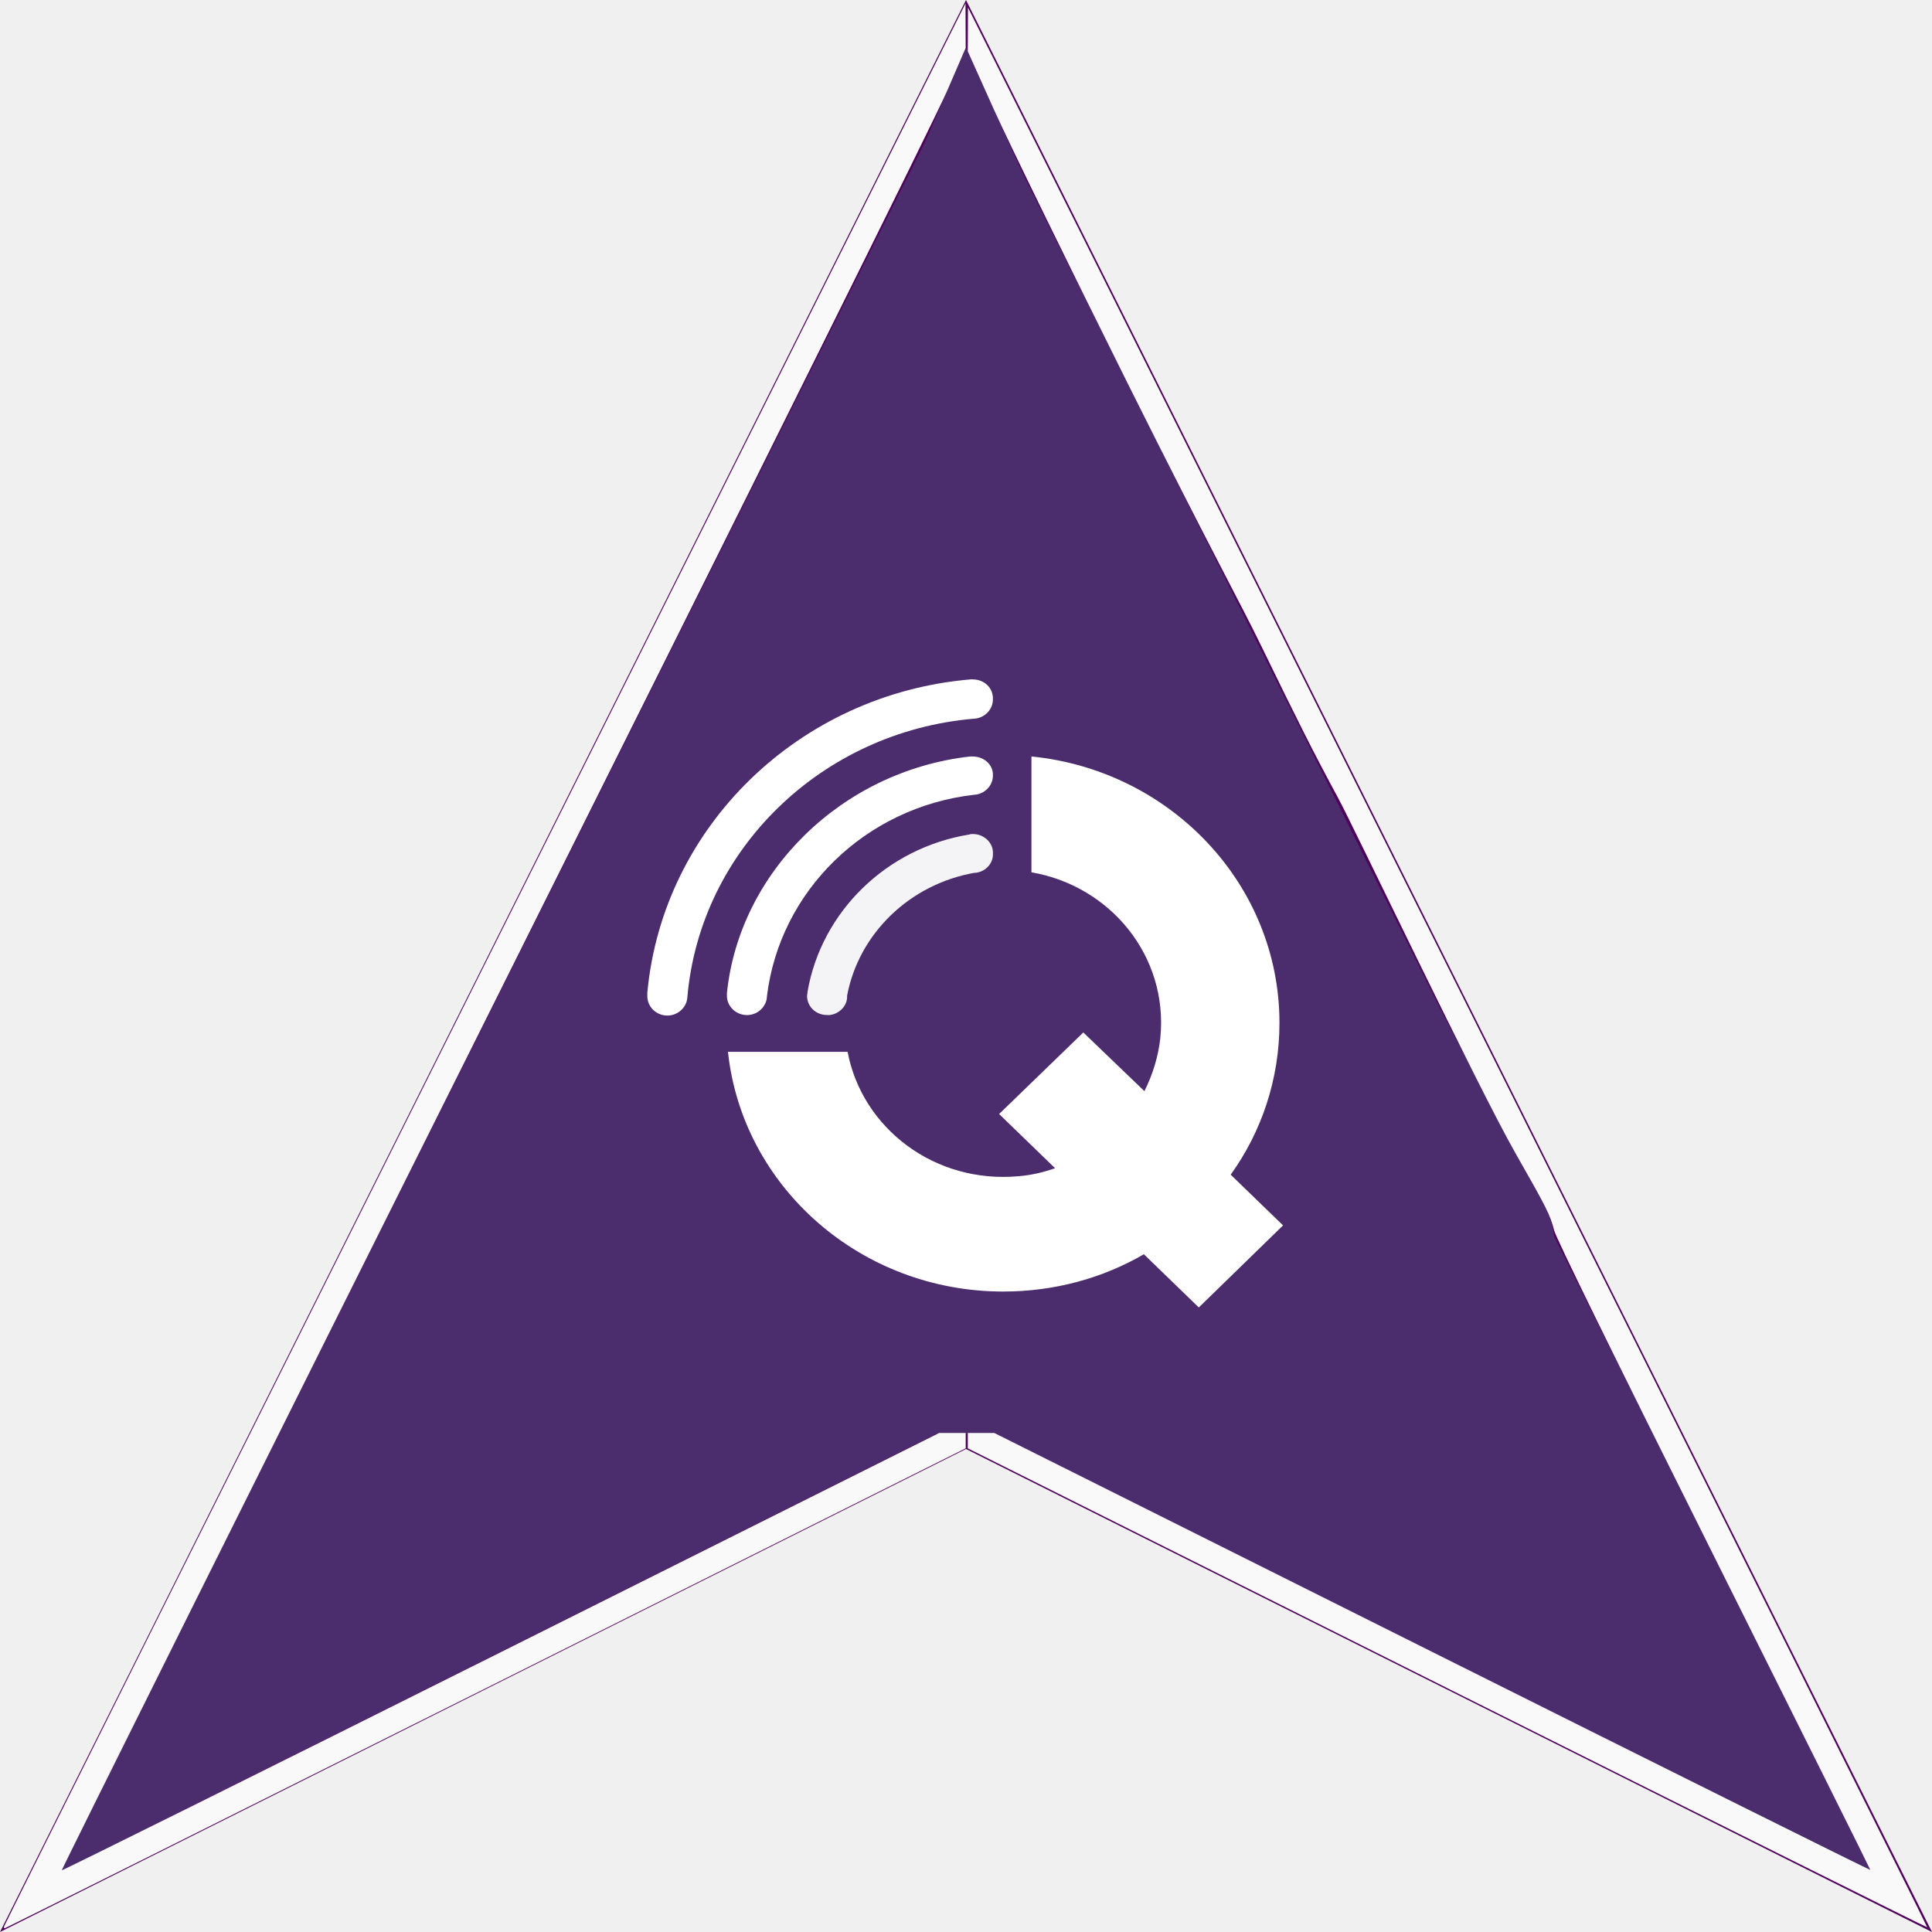
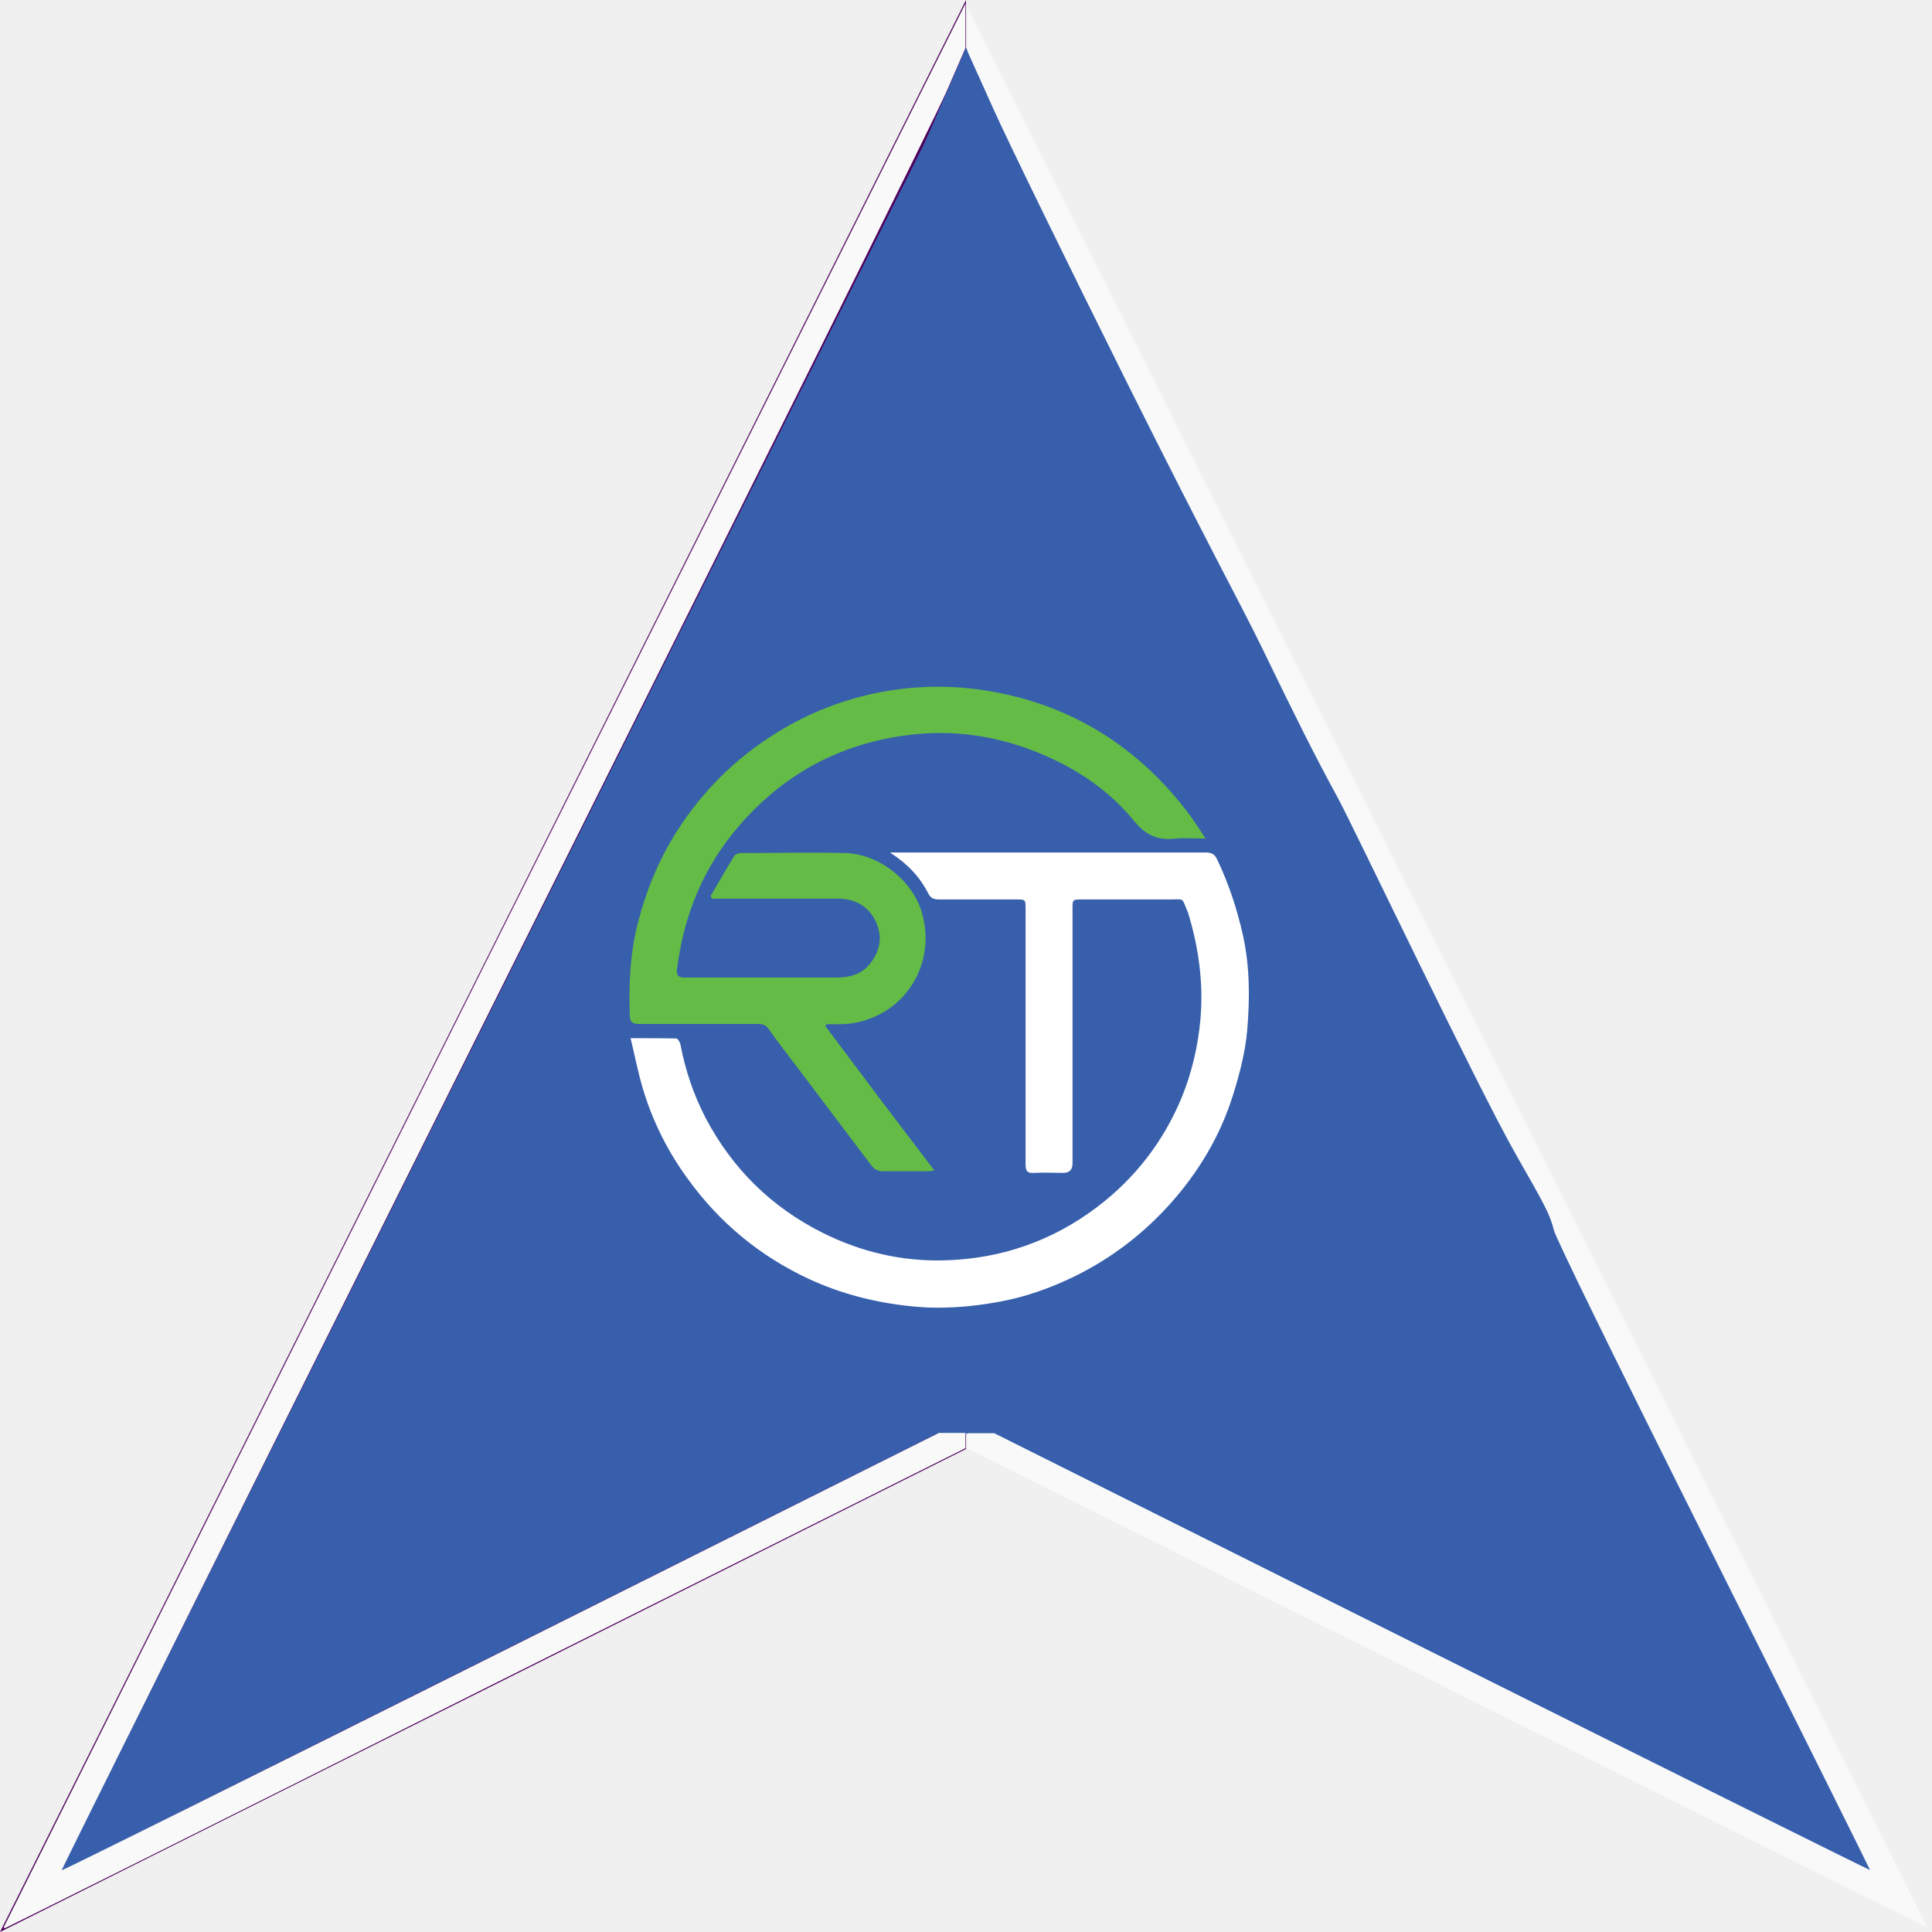
- <svg xmlns="http://www.w3.org/2000/svg" version="1.1" id="Layer_1" x="0px" y="0px" viewBox="0 0 72 72" style="enable-background:new 0 0 72 72;" xml:space="preserve">
-   <defs id="defs21" />
-   <style type="text/css" id="style2">
- 	.st0{fill:#C72B27;}
- 	.st1{fill:#7F0036;}
- 	.st2{fill:#EE3424;}
- </style>
-   <g id="g16">
-     <g id="g8">
-       <polygon class="st0" points="35.5,2.118 35.5,53.691 1.118,70.882   " id="polygon4" style="fill:#4b2c6d;fill-opacity:1" />
-       <path class="st1" d="M35,4.236v49.146L2.236,69.764L35,4.236 M36,0L0,72l36-18V0L36,0z" id="path6" style="fill:#4e005b;fill-opacity:1" />
-     </g>
-     <g id="layer1" />
-     <g id="g14">
-       <polygon class="st2" points="36.5,53.691 36.5,2.118 70.882,70.882   " id="polygon10" style="fill:#4b2c6d;fill-opacity:1" />
-       <path class="st1" d="M37,4.236l32.764,65.528L37,53.382V4.236 M36,0v54l36,18L36,0L36,0z" id="path12" style="fill:#4e005b;fill-opacity:1" />
-     </g>
-     <rect x="22.747" y="24.021" class="st0" width="28.494" height="27.41" id="rect4" style="fill:#ffffff;fill-opacity:1;stroke-width:0.551" ry="13.705" rx="12.432" />
-     <path class="st1" d="M 40.481,11.732 36.001,1.775 30.566,14.313 c -2.38,5.491 -3.981,6.04 -6.029,11.992 l -6.689,19.436 c -1.938,5.632 6.12,7.71 12.262,7.697 l 14.25,-0.03 c 6.143,-0.013 15.907,-3.464 13.096,-8.721 L 50.752,32.154 C 47.93,26.968 41.501,17.642 40.481,11.732 Z m 4.195,36.993 -2.047,-1.983 c -1.531,0.89 -3.33,1.39 -5.243,1.39 v 0 c -5.32,0 -9.721,-3.91 -10.257,-8.933 h 4.459 c 0.536,2.836 3.234,4.93 6.392,4.633 0.459,-0.037 0.919,-0.148 1.34,-0.296 l -2.086,-2.02 3.138,-3.039 2.277,2.187 c 0.306,-0.612 0.516,-1.279 0.593,-1.983 0.306,-3.058 -1.876,-5.671 -4.803,-6.172 v -4.318 c 5.186,0.519 9.243,4.763 9.243,9.933 v 0 c 0,2.094 -0.67,4.059 -1.818,5.653 l 1.952,1.89 z" id="path6-4" style="fill:#4b2c6d;fill-opacity:1;stroke-width:0.551" />
-     <path class="st2" d="m 36.257,25.318 h -0.077 C 29.788,25.856 24.698,30.804 24.124,36.994 v 0.074 0.056 c 0,0.408 0.345,0.723 0.746,0.723 0.402,0 0.727,-0.315 0.746,-0.685 v 0 c 0.478,-5.504 5.013,-9.897 10.678,-10.378 v 0 c 0.383,-0.018 0.689,-0.315 0.708,-0.685 v -0.037 c 0.019,-0.427 -0.325,-0.742 -0.746,-0.742 z" id="path8" style="fill:#ffffff;fill-opacity:1;stroke-width:0.551" />
-     <path class="st2" d="m 36.257,28.191 h -0.077 -0.019 c -4.803,0.538 -8.611,4.318 -9.071,8.822 v 0.093 c 0,0.408 0.345,0.723 0.746,0.723 0.402,0 0.727,-0.315 0.746,-0.685 v -0.018 c 0.478,-3.929 3.674,-7.042 7.712,-7.506 v 0 c 0.383,-0.018 0.689,-0.315 0.708,-0.685 v -0.037 c 0.019,-0.39 -0.325,-0.705 -0.746,-0.705 z" id="path10" style="fill:#ffffff;fill-opacity:1;stroke-width:0.551" />
-     <path class="st2" d="m 36.257,31.082 c -0.038,0 -0.096,0 -0.134,0.018 -3.081,0.5 -5.511,2.873 -6.028,5.856 v 0.018 c 0,0.037 -0.019,0.111 -0.019,0.13 0,0.408 0.325,0.723 0.746,0.723 h 0.096 c 0.345,-0.037 0.632,-0.315 0.651,-0.649 v -0.074 c 0.44,-2.317 2.334,-4.151 4.746,-4.577 h 0.038 c 0.364,-0.037 0.651,-0.334 0.651,-0.685 v -0.037 c 0.018,-0.389 -0.326,-0.723 -0.747,-0.723 z" id="path12-3" style="fill:#ffffff;fill-opacity:0.941;stroke-width:0.551" />
-     <path style="stroke-width:0.076" d="" id="path3787" />
-     <path style="fill:#f9f9f9;stroke-width:0.076" d="M 53.932,62.91 36.066,53.975 v -0.286 -0.286 h 0.495 0.495 l 16.323,8.161 c 8.977,4.488 16.323,8.144 16.323,8.123 0,-0.021 -2.624,-5.285 -5.83,-11.699 C 60.075,50.396 57.997,46.16 57.916,45.847 57.764,45.263 57.647,45.028 56.487,42.994 55.068,40.506 50.436,30.787 49.888,29.776 48.942,28.029 48.367,26.88 47.005,24.077 46.196,22.412 45.265,20.777 42.038,14.314 39.819,9.867 37.567,5.257 37.034,4.07 l -0.969,-2.159 0.004,-0.815 0.004,-0.815 17.886,35.761 c 9.837,19.668 17.875,35.77 17.862,35.782 -0.013,0.012 -8.063,-3.999 -17.89,-8.913 z" id="path3789" />
-     <path style="fill:#f9f9f9;stroke-width:0.076" d="M 0.146,71.803 C 0.148,71.772 8.212,55.632 18.066,35.937 L 35.981,0.128 l 0.004,0.829 0.004,0.829 -0.696,1.611 C 34.874,4.367 28.156,17.89 18.433,37.337 9.543,55.118 2.284,69.681 2.303,69.7 2.322,69.718 9.685,66.059 18.667,61.568 l 16.33,-8.165 h 0.496 0.496 v 0.286 0.286 l -17.886,8.943 c -9.837,4.918 -17.903,8.943 -17.924,8.943 -0.021,0 -0.036,-0.026 -0.034,-0.057 z" id="path3791" />
+ <svg xmlns="http://www.w3.org/2000/svg" id="Layer_1" viewBox="0 0 72 72">
+   <g id="g8">
+     <polygon id="polygon4" points="35.5 2.12 35.5 53.69 1.12 70.88 35.5 2.12" style="fill:#375fac;" />
+     <path id="path6" d="m35,4.24v49.15L2.24,69.76,35,4.24m1-4.24L0,72l36-18V0h0Z" style="fill:#4e005b;" />
  </g>
+   <path id="rect4" d="m35.18,24.02h3.63c6.87,0,12.43,6.14,12.43,13.71h0c0,7.57-5.57,13.71-12.43,13.71h-3.63c-6.87,0-12.43-6.14-12.43-13.71h0c0-7.57,5.57-13.71,12.43-13.71Z" style="fill:#375fac;" />
+   <polygon id="polygon10" points="36.5 53.69 36.5 2.12 70.88 70.88 36.5 53.69" style="fill:#375fac;" />
+   <path id="path6-4" d="m40.48,11.73l-4.48-9.96-5.43,12.54c-2.38,5.49-3.98,6.04-6.03,11.99l-6.69,19.44c-1.94,5.63,6.12,7.71,12.26,7.7l14.25-.03c6.14-.01,15.91-3.46,13.1-8.72l-6.7-12.53c-2.82-5.19-9.25-14.51-10.27-20.42Zm4.2,36.99l-2.05-1.98c-1.53.89-3.33,1.39-5.24,1.39h0c-5.32,0-9.72-3.91-10.26-8.93h4.46c.54,2.84,3.23,4.93,6.39,4.63.46-.04.92-.15,1.34-.3l-2.09-2.02,3.14-3.04,2.28,2.19c.31-.61.52-1.28.59-1.98.31-3.06-1.88-5.67-4.8-6.17v-4.32c5.19.52,9.24,4.76,9.24,9.93h0c0,2.09-.67,4.06-1.82,5.65l1.95,1.89-3.14,3.06Z" style="fill:#375fac;" />
+   <path id="path3789" d="m53.93,62.91l-17.87-8.93v-.57h.99l16.32,8.16c8.98,4.49,16.32,8.14,16.32,8.12s-2.62-5.29-5.83-11.7c-3.8-7.59-5.87-11.83-5.95-12.14-.15-.58-.27-.82-1.43-2.85-1.42-2.49-6.05-12.21-6.6-13.22-.95-1.75-1.52-2.9-2.88-5.7-.81-1.66-1.74-3.3-4.97-9.76-2.22-4.45-4.47-9.06-5-10.24l-.97-2.16v-.82s0-.82,0-.82l17.89,35.76c9.84,19.67,17.88,35.77,17.86,35.78-.01.01-8.06-4-17.89-8.91h0Z" style="fill:#f9f9f9;" />
+   <path id="path3791" d="m.15,71.8s8.07-16.17,17.92-35.87L35.98.13v.83s0,.83,0,.83l-.7,1.61c-.42.97-7.14,14.49-16.86,33.94C9.54,55.12,2.28,69.68,2.3,69.7c.02.02,7.38-3.64,16.36-8.13l16.33-8.17h.99v.57l-17.89,8.94C8.27,67.84.2,71.86.18,71.86s-.04-.03-.03-.06Z" style="fill:#f9f9f9;" />
+   <path d="m33.2,31.77h.45c3.76,0,7.52,0,11.29,0,.22,0,.33.07.42.26.43.9.74,1.84.96,2.82.26,1.17.26,2.36.16,3.54-.07.81-.28,1.62-.52,2.39-.47,1.52-1.27,2.87-2.33,4.06-1,1.12-2.17,2.02-3.51,2.69-.93.46-1.9.81-2.92.99-1.1.2-2.21.28-3.34.15-1.29-.14-2.53-.46-3.7-1-1.85-.86-3.37-2.12-4.56-3.78-.73-1.01-1.28-2.11-1.64-3.31-.18-.6-.3-1.23-.46-1.89.61,0,1.15,0,1.7.01.06,0,.14.14.16.23.18.96.49,1.87.94,2.74,1,1.89,2.44,3.31,4.35,4.27,1.42.71,2.93,1.07,4.52,1.03,2.11-.05,4.03-.71,5.72-1.99,1.41-1.07,2.46-2.43,3.14-4.06.39-.95.62-1.94.71-2.97.11-1.34-.07-2.64-.46-3.92,0-.02-.01-.03-.02-.05-.23-.55-.11-.46-.65-.46-1.1,0-2.2,0-3.29,0-.35,0-.35,0-.35.35,0,3.16,0,6.32,0,9.49q0,.35-.35.35c-.36,0-.73-.02-1.09,0-.26.02-.31-.09-.31-.32,0-1.87,0-3.74,0-5.61,0-1.3,0-2.6,0-3.91,0-.35,0-.35-.36-.35-.96,0-1.91,0-2.87,0-.19,0-.31-.05-.4-.23-.31-.61-.77-1.1-1.41-1.51Z" style="fill:#fff;" />
+   <path d="m26.48,33.4c.29-.5.58-1.01.88-1.5.04-.06.16-.11.24-.11,1.29,0,2.59-.03,3.88,0,1.31.03,2.54,1.05,2.88,2.23.44,1.55-.25,2.98-1.38,3.67-.53.32-1.1.48-1.71.48-.16,0-.31,0-.47,0-.01.02-.03.05-.04.07.67.89,1.34,1.79,2.01,2.68.67.89,1.35,1.77,2.05,2.7-.11.02-.17.03-.23.03-.56,0-1.12,0-1.67,0-.2,0-.33-.06-.45-.22-.93-1.24-1.87-2.47-2.8-3.71-.35-.46-.7-.91-1.03-1.38-.1-.14-.21-.18-.38-.18-1.48,0-2.96,0-4.44,0-.25,0-.34-.06-.35-.32-.04-1.15.01-2.29.29-3.4.31-1.23.79-2.4,1.47-3.47.96-1.5,2.19-2.72,3.71-3.66,1.22-.76,2.55-1.27,3.95-1.53,1.27-.23,2.55-.25,3.83-.05,3.09.49,5.57,2,7.48,4.46.25.32.46.66.73,1.06-.43,0-.78-.03-1.12,0-.66.08-1.11-.12-1.55-.66-.89-1.09-2.04-1.88-3.33-2.44-1.53-.66-3.12-.95-4.78-.79-2.65.26-4.86,1.39-6.61,3.42-1.33,1.54-2.06,3.34-2.31,5.34-.03.22.05.31.27.31,1.89,0,3.77,0,5.66,0,.48,0,.93-.1,1.26-.51.4-.5.48-1.05.2-1.61-.28-.57-.79-.82-1.41-.82-1.45,0-2.9,0-4.36,0-.1,0-.2,0-.31,0l-.06-.09Z" style="fill:#64bb46;" />
</svg>
